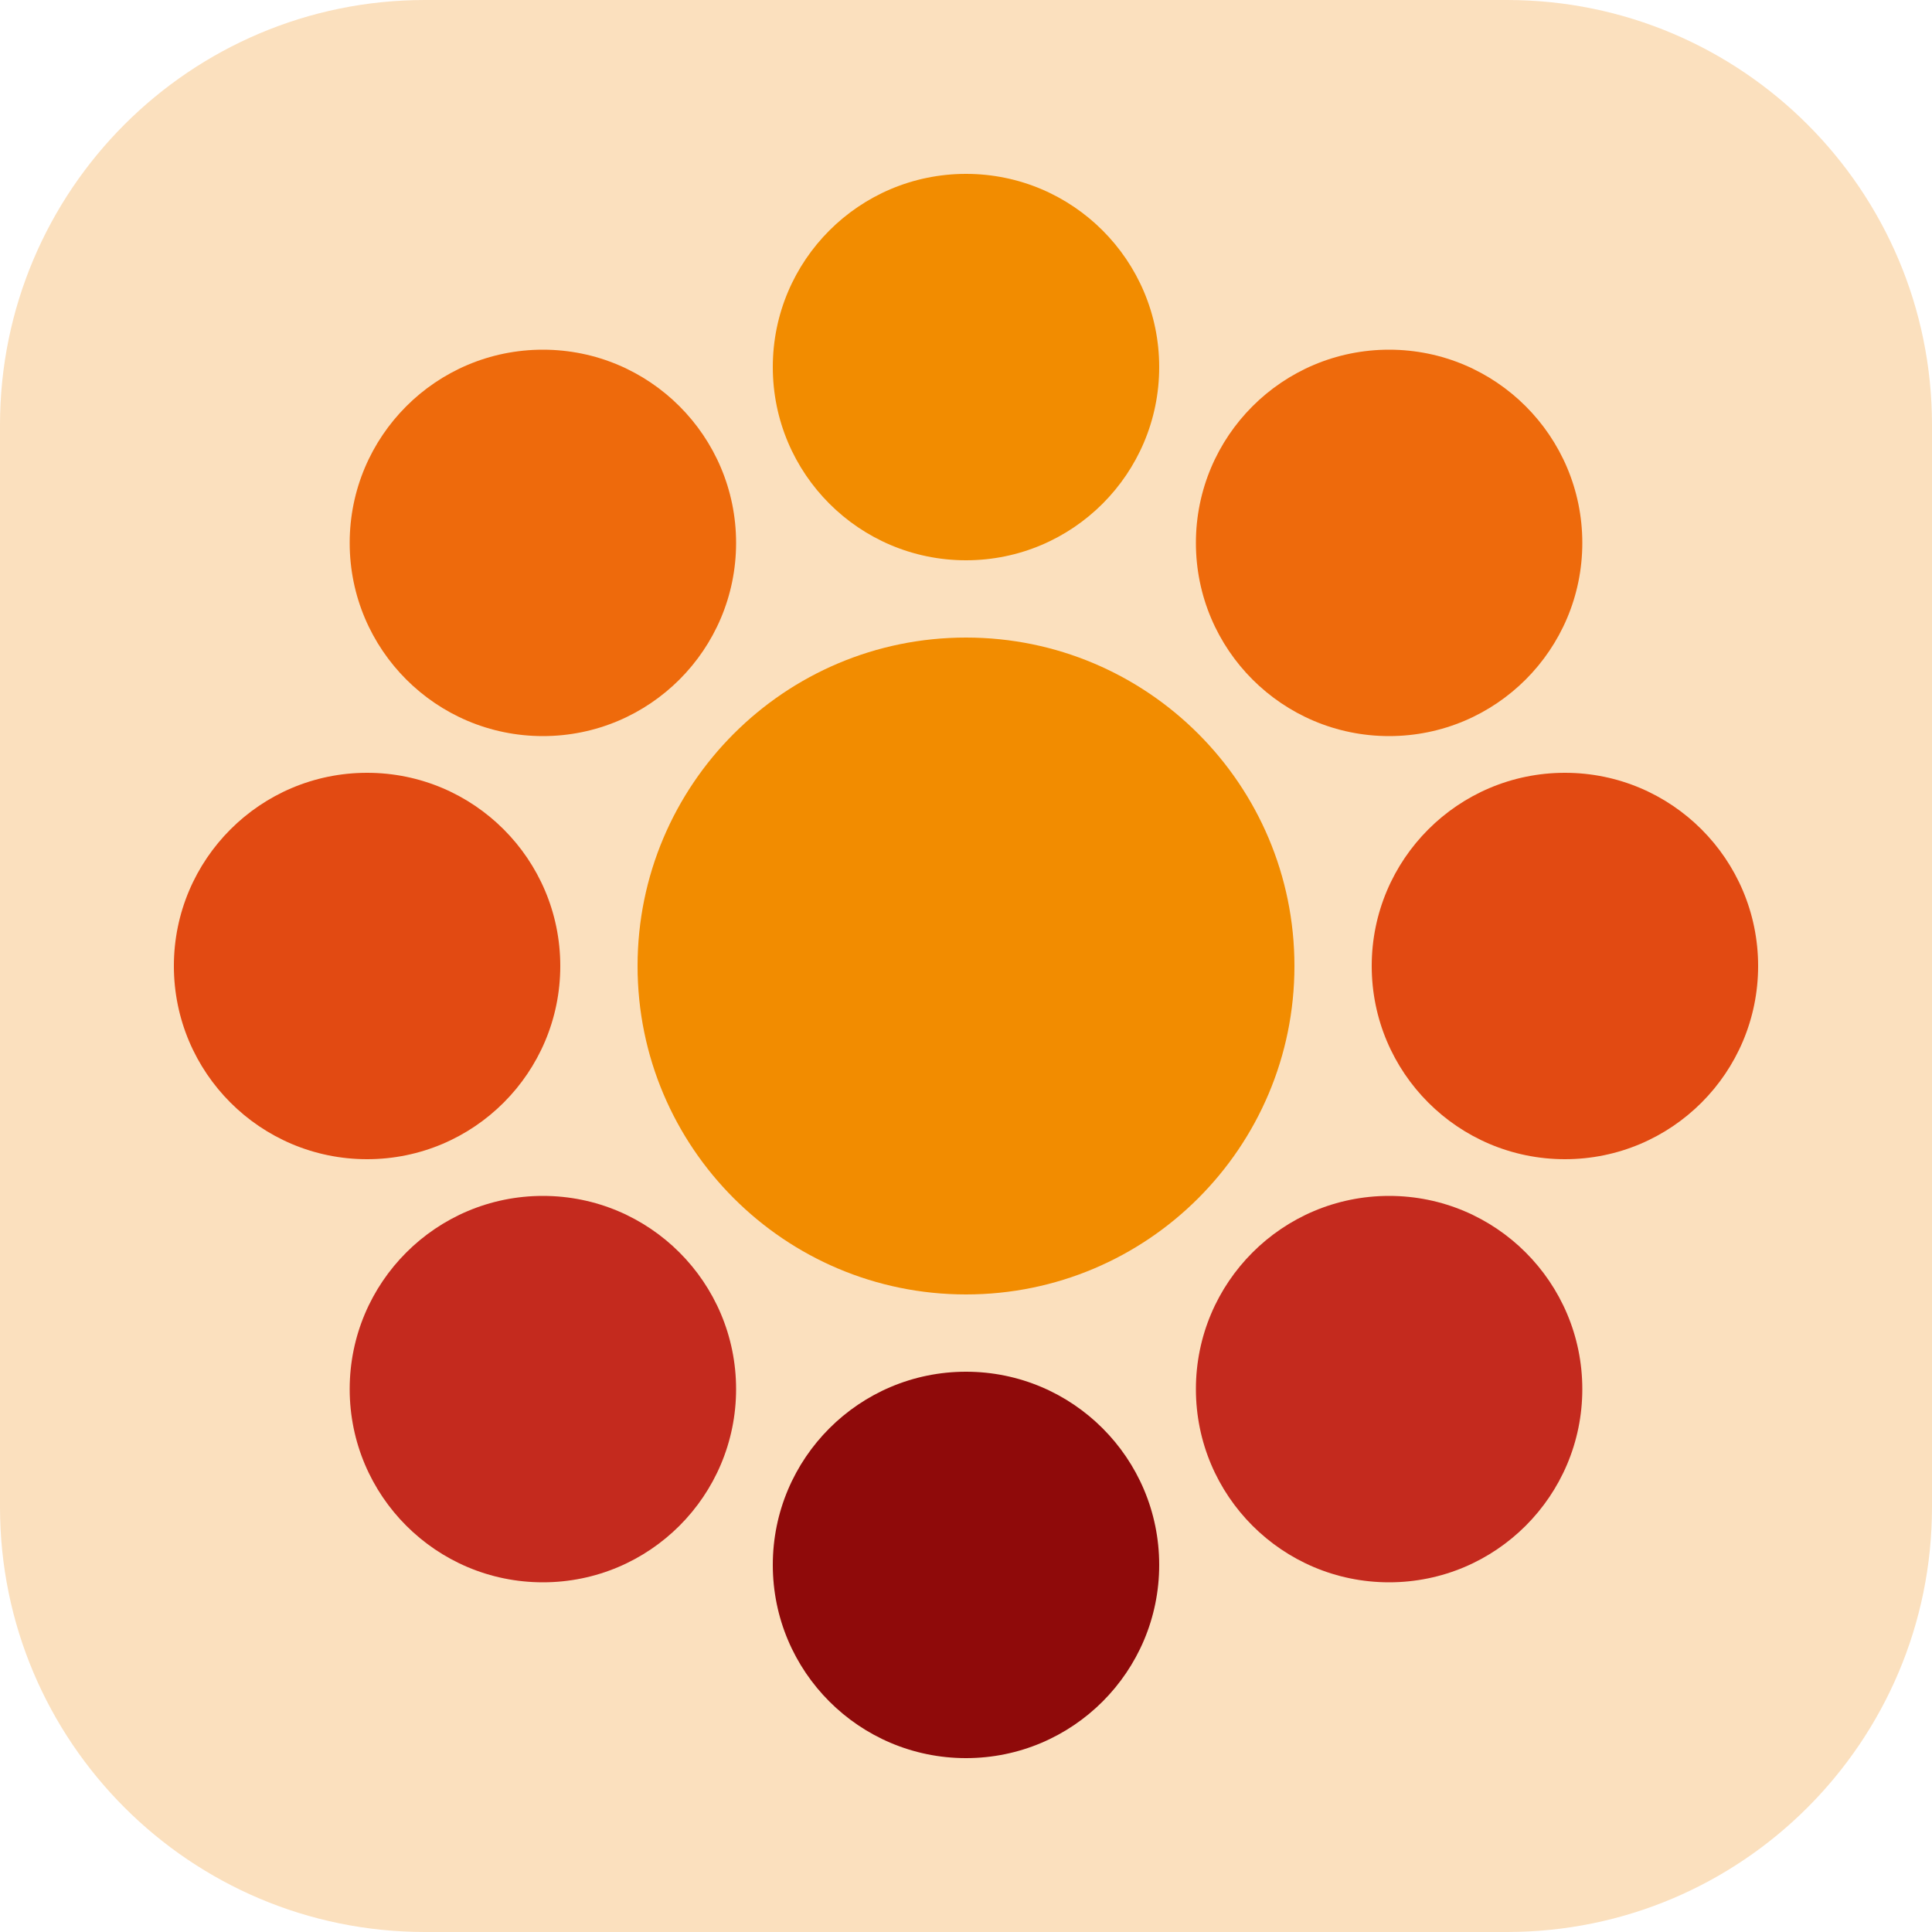
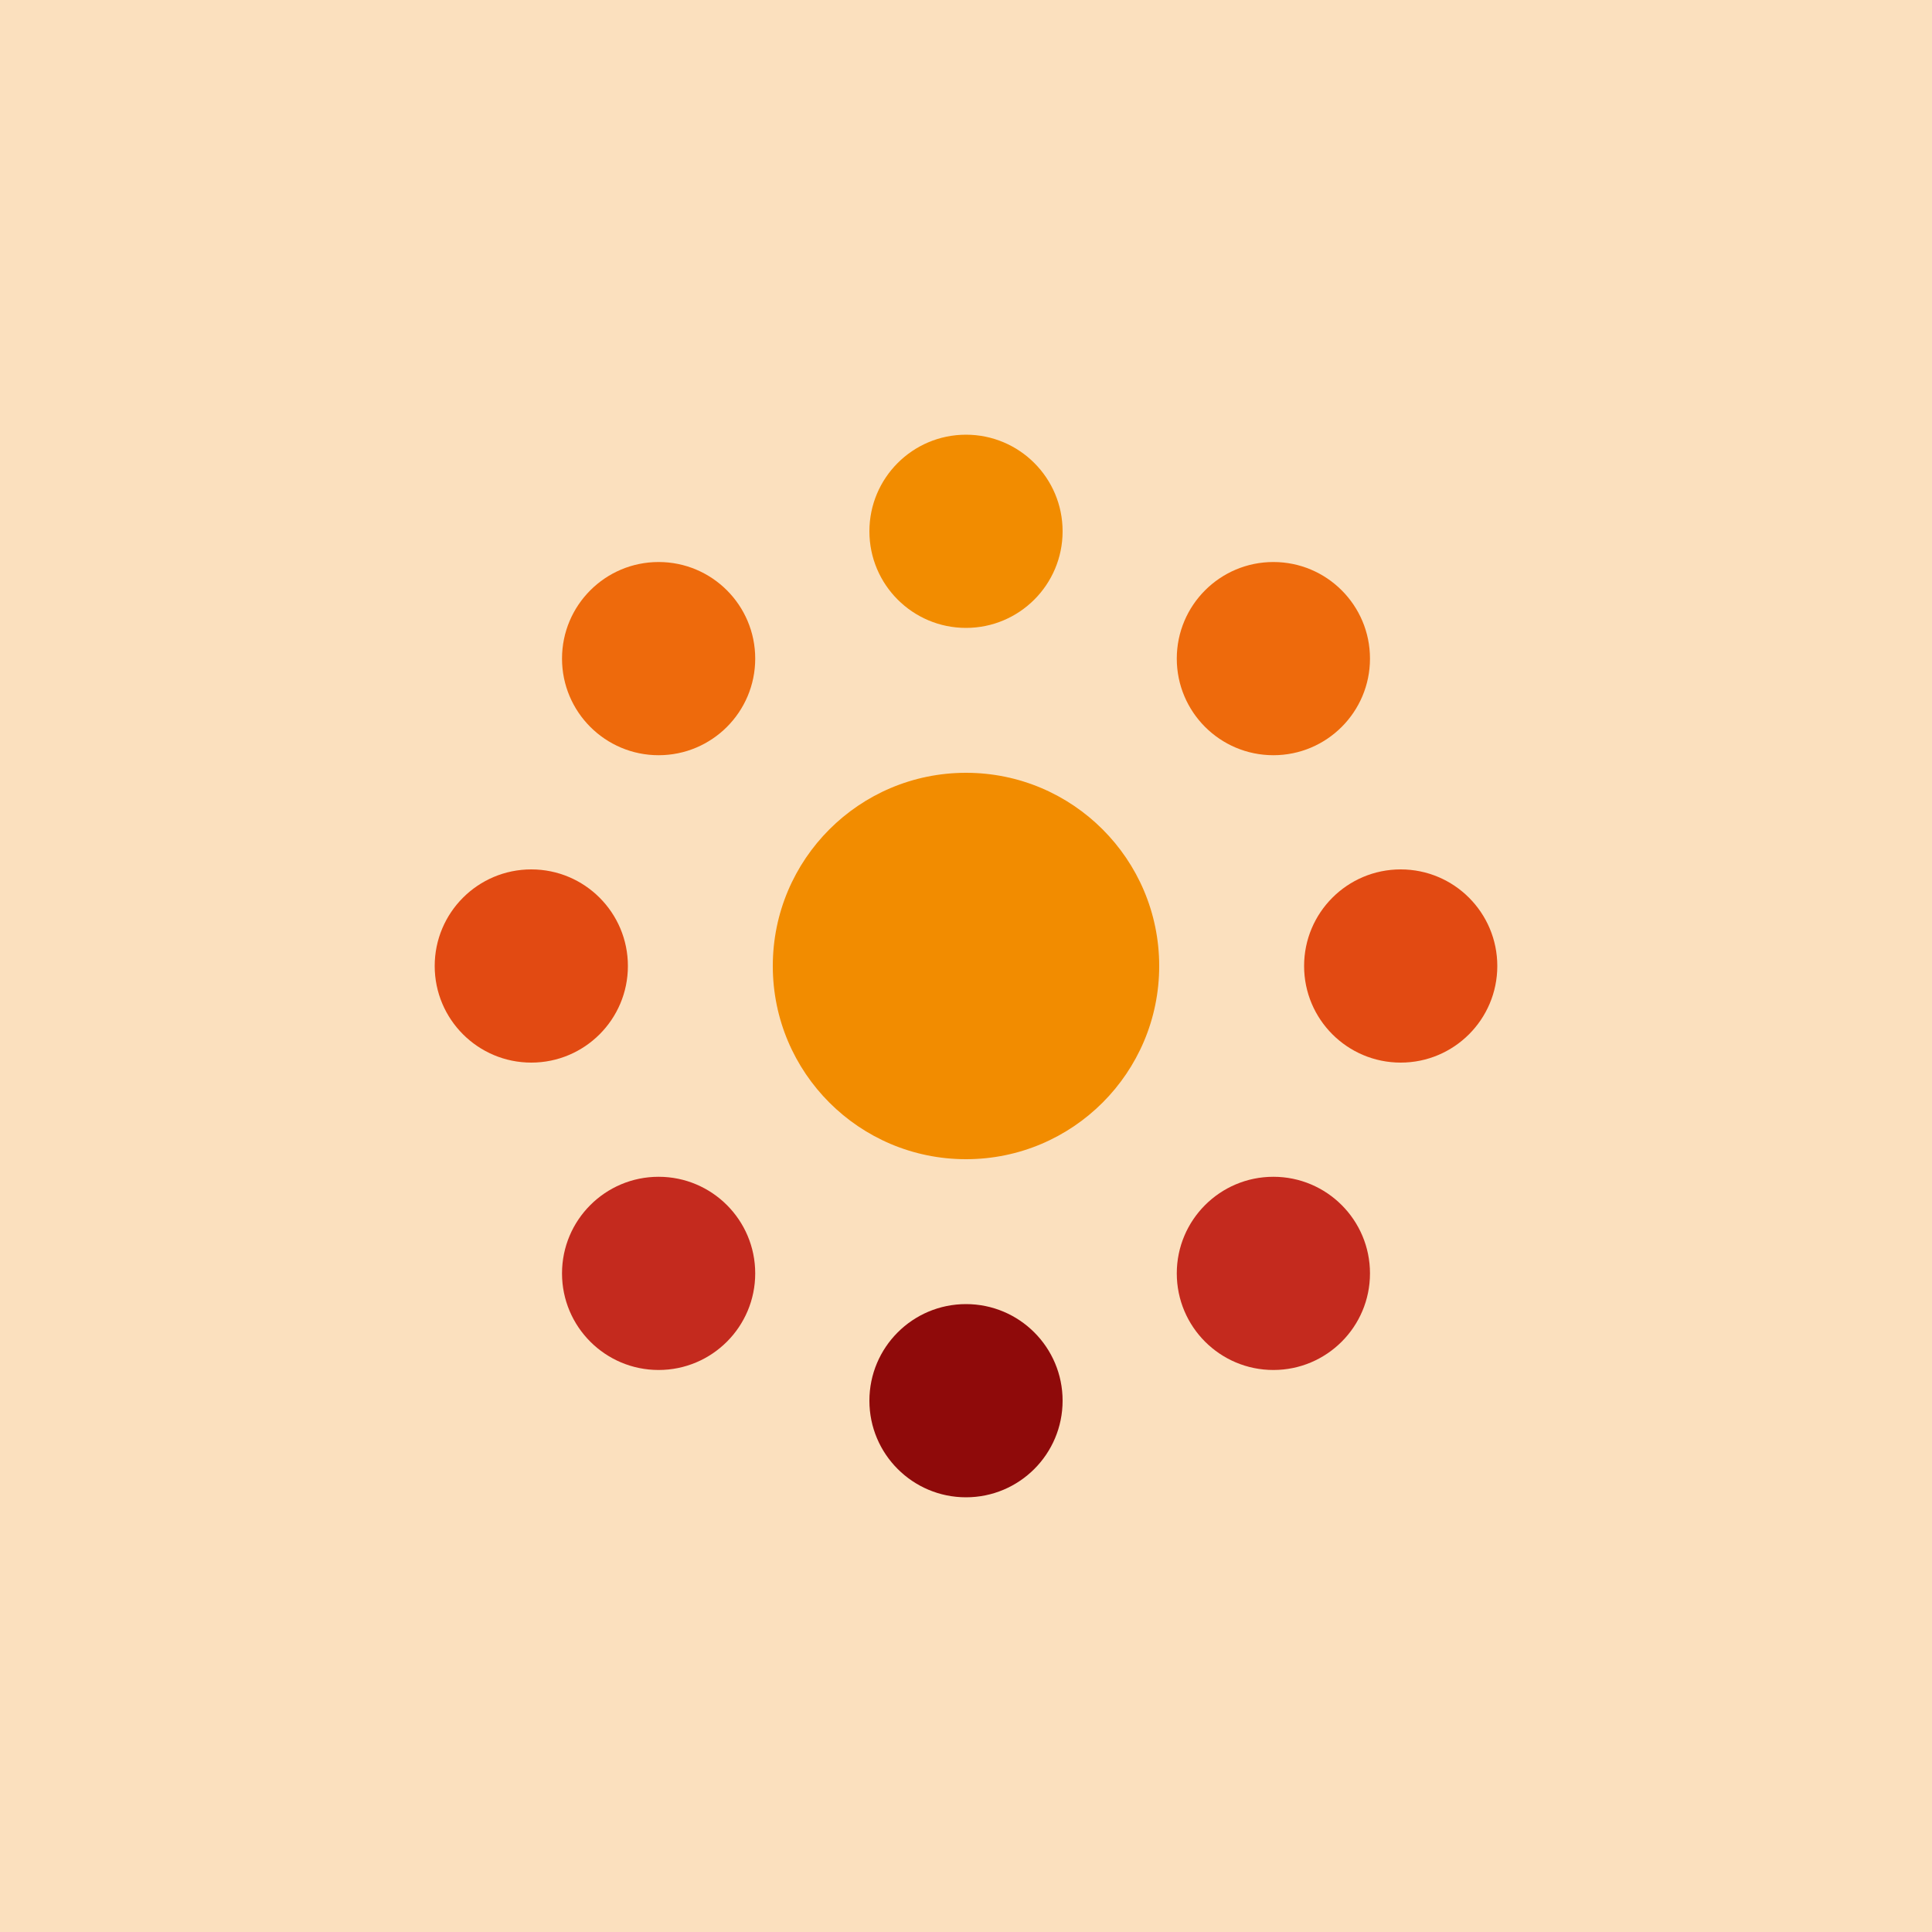
- <svg xmlns="http://www.w3.org/2000/svg" viewBox="0 0 100 100">
-   <rect width="100" height="100" rx="22" fill="#FBE0BE" />
-   <circle cx="50.0" cy="19.0" r="10" fill="#F28C00" />
-   <circle cx="71.9" cy="28.1" r="10" fill="#EE6A0C" />
-   <circle cx="81.0" cy="50.0" r="10" fill="#E24A12" />
-   <circle cx="71.9" cy="71.9" r="10" fill="#C42A1E" />
-   <circle cx="50.0" cy="81.0" r="10" fill="#8F0A0A" />
-   <circle cx="28.1" cy="71.9" r="10" fill="#C42A1E" />
-   <circle cx="19.0" cy="50.0" r="10" fill="#E24A12" />
-   <circle cx="28.1" cy="28.1" r="10" fill="#EE6A0C" />
-   <circle cx="50" cy="50" r="17" fill="#F28C00" />
+ <svg xmlns="http://www.w3.org/2000/svg" width="1024" height="1024" viewBox="0 0 1024 1024" role="img" aria-label="Humanity in the Room icon">
+   <rect width="1024" height="1024" fill="#FBE0BE" />
+   <circle cx="512.00" cy="281.60" r="51.20" fill="#F28C00" />
+   <circle cx="674.92" cy="349.08" r="51.20" fill="#EE6A0C" />
+   <circle cx="742.40" cy="512.00" r="51.20" fill="#E24A12" />
+   <circle cx="674.92" cy="674.92" r="51.20" fill="#C42A1E" />
+   <circle cx="512.00" cy="742.40" r="51.20" fill="#8F0A0A" />
+   <circle cx="349.08" cy="674.92" r="51.20" fill="#C42A1E" />
+   <circle cx="281.60" cy="512.00" r="51.20" fill="#E24A12" />
+   <circle cx="349.08" cy="349.08" r="51.20" fill="#EE6A0C" />
+   <circle cx="512.00" cy="512.00" r="102.40" fill="#F28C00" />
</svg>
